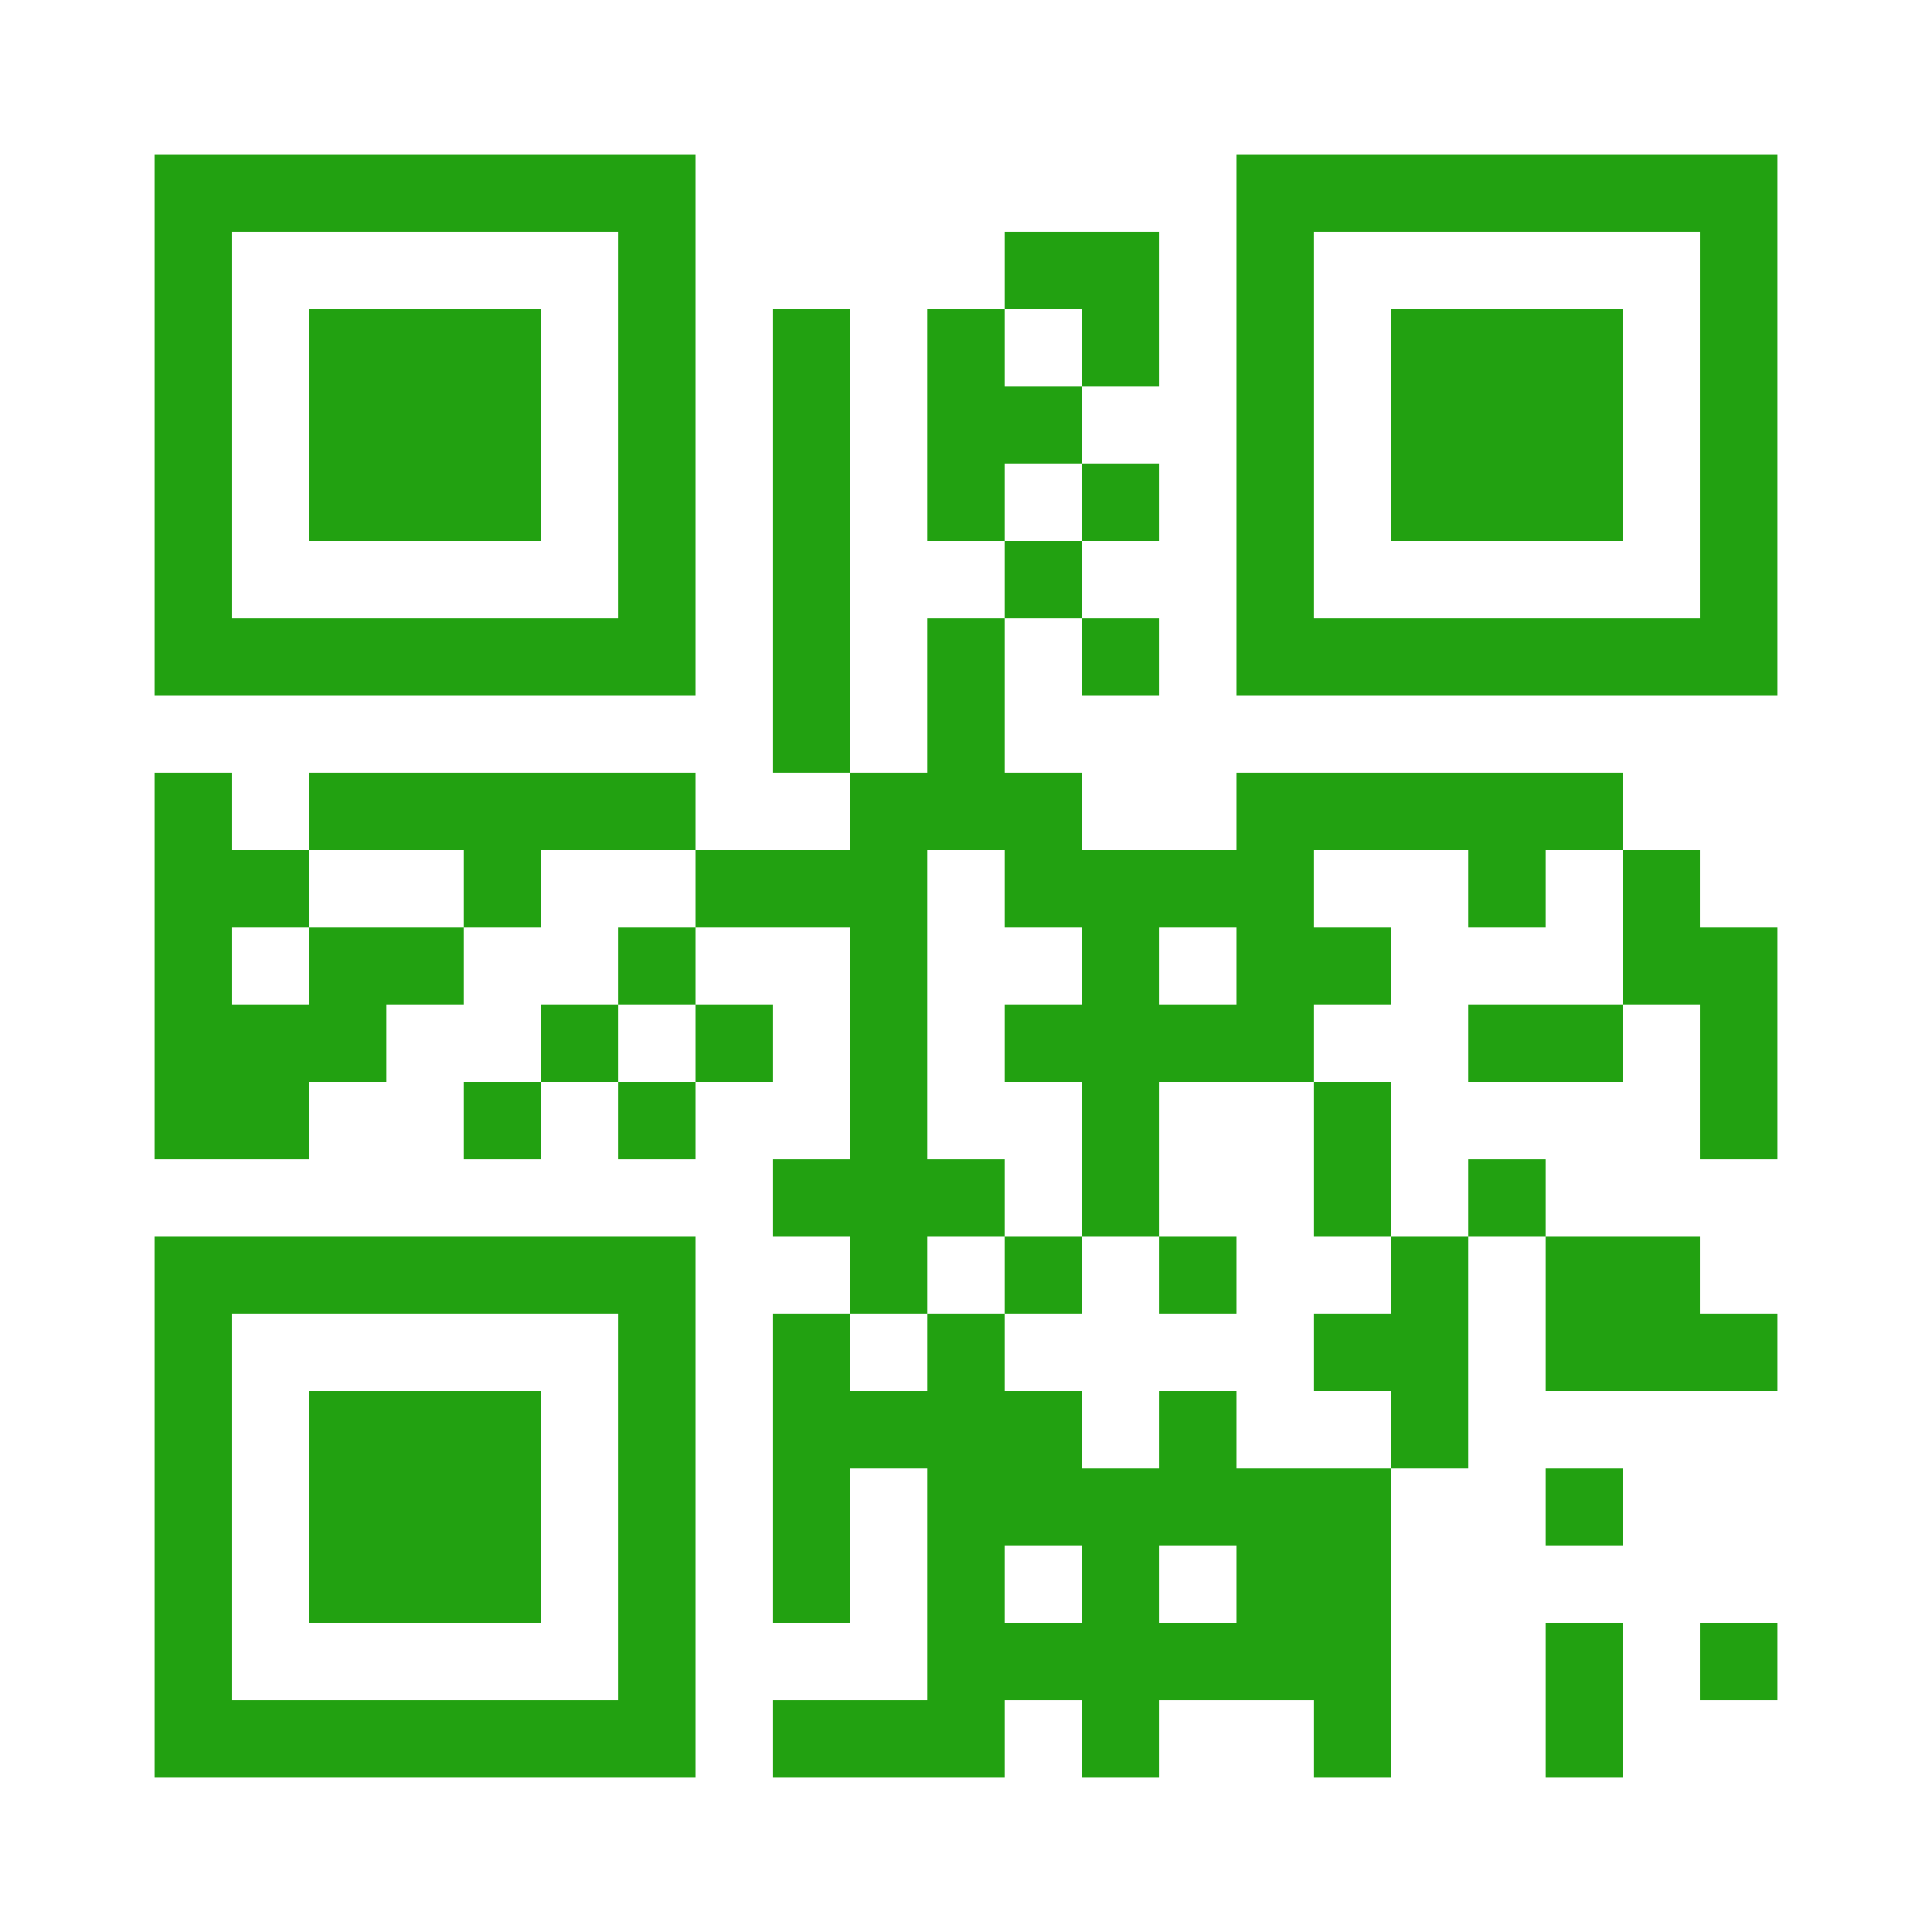
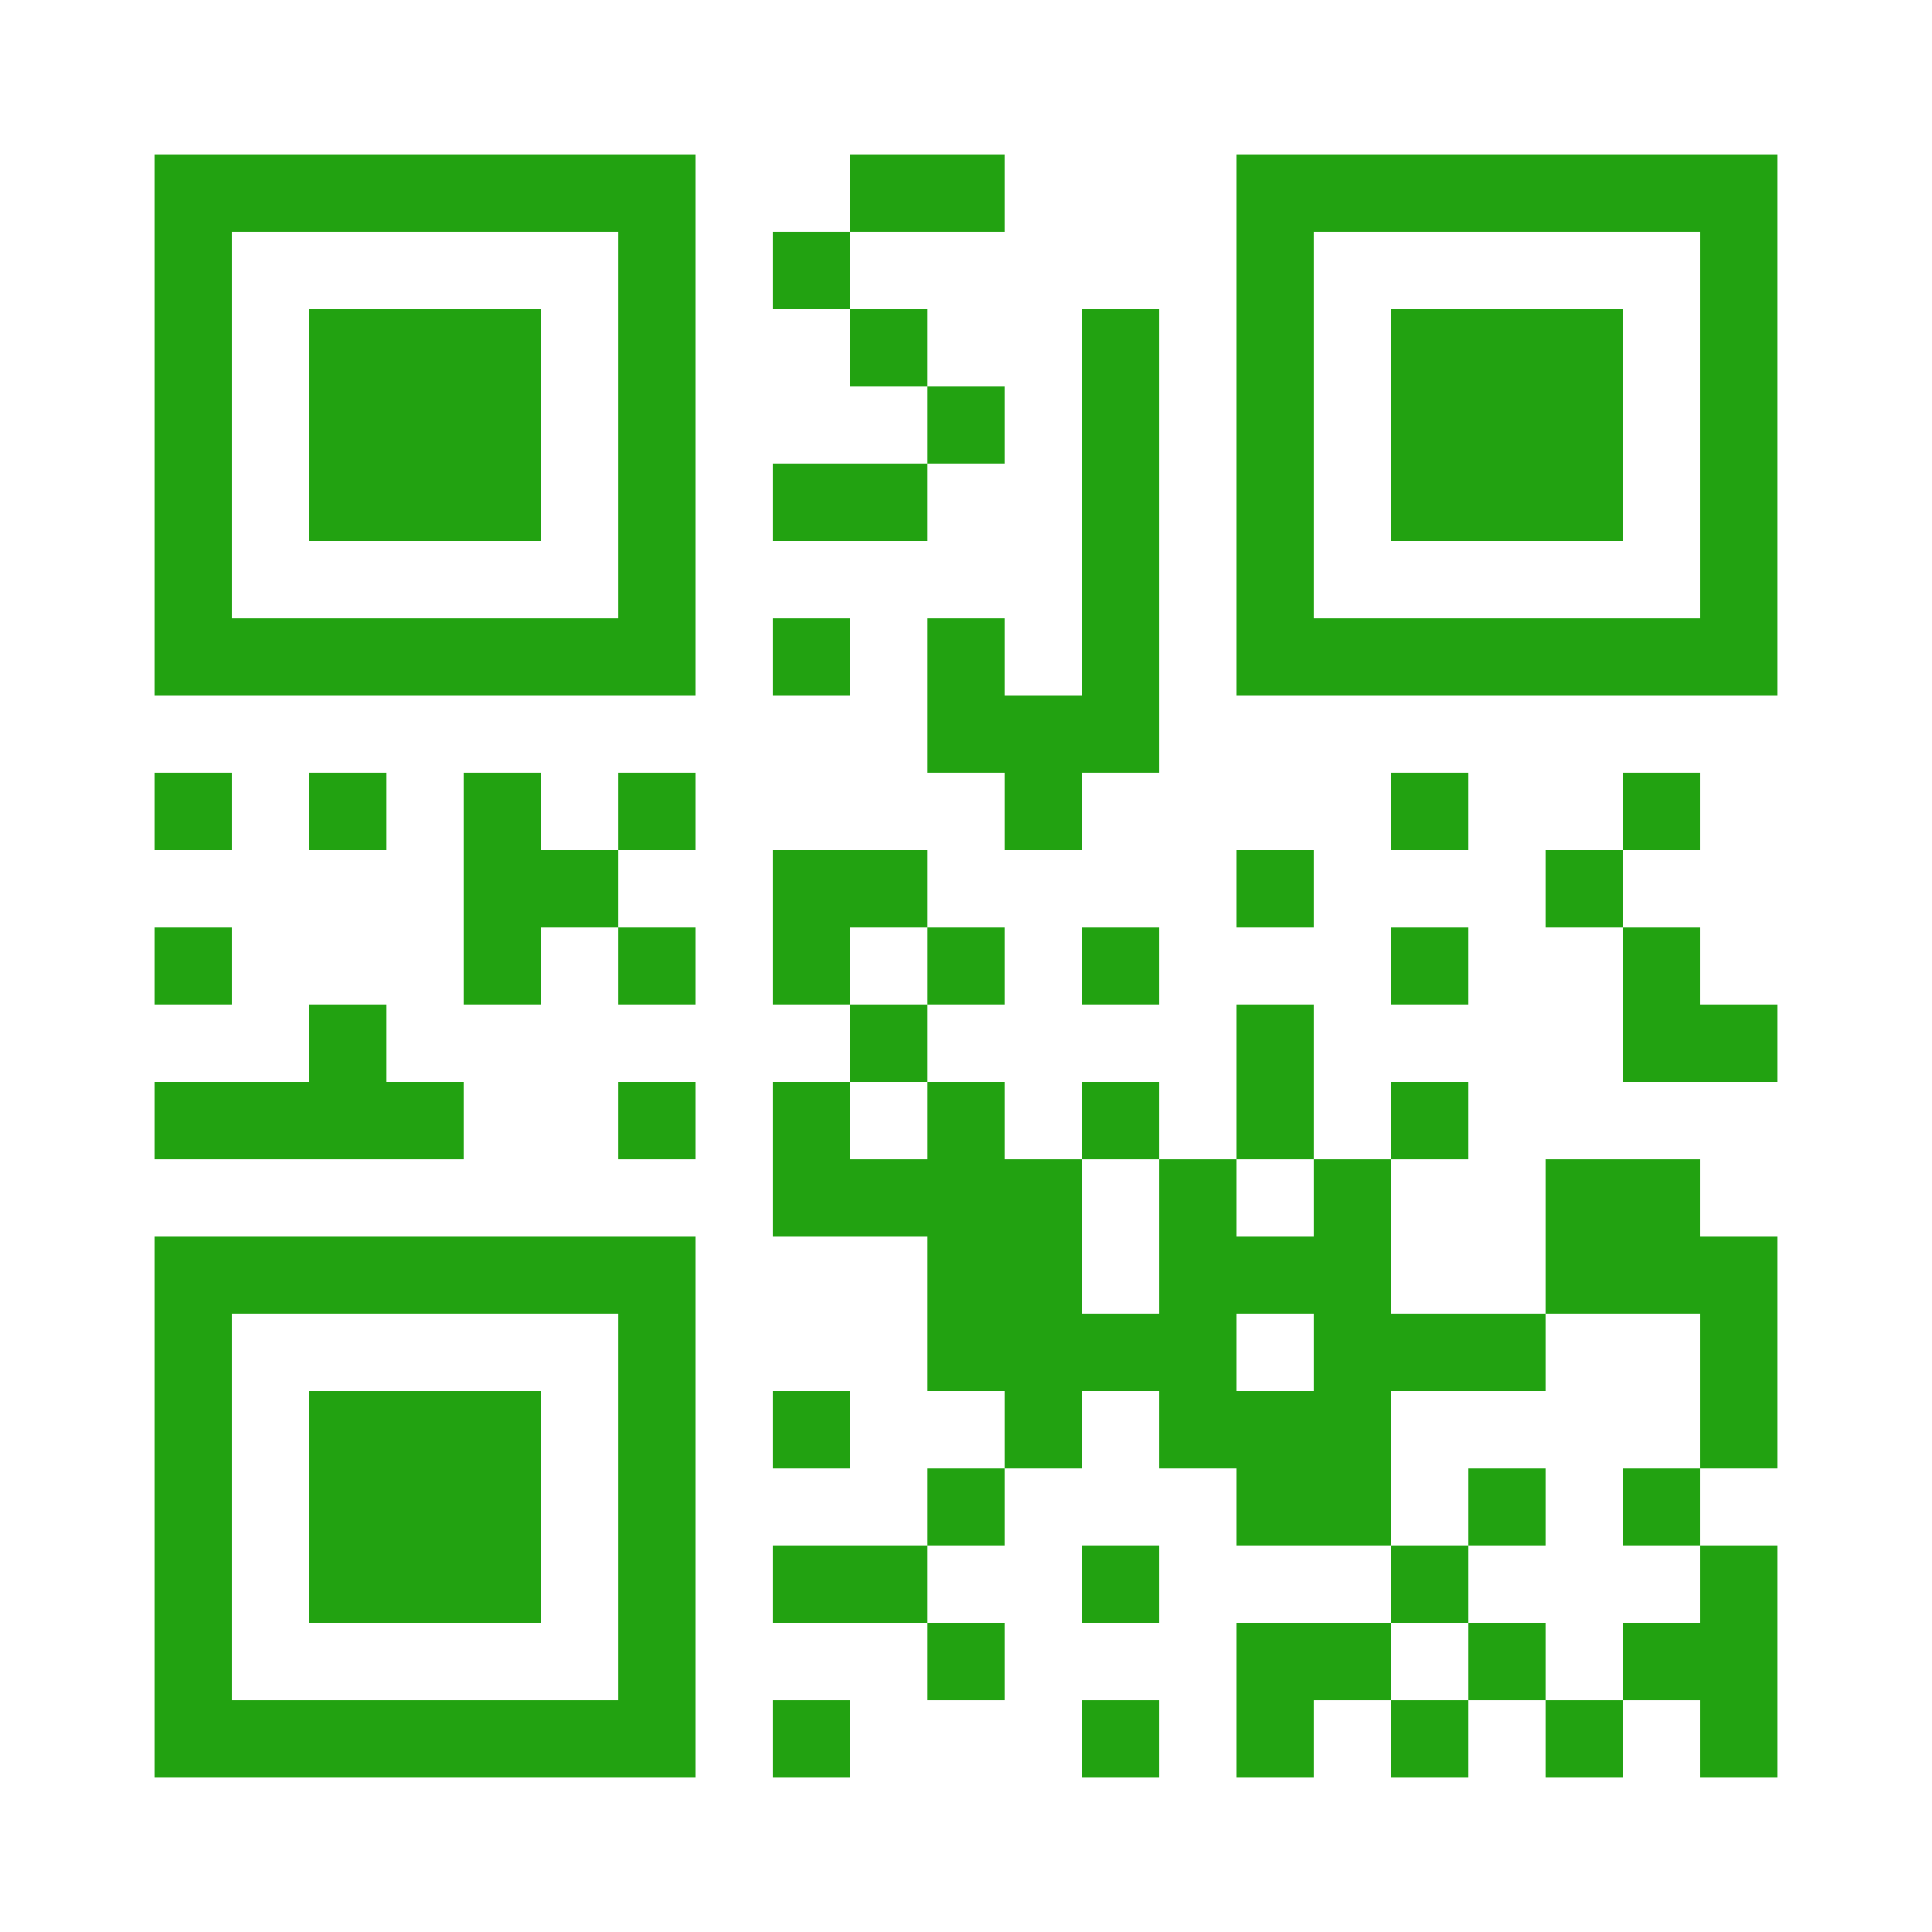
<svg xmlns="http://www.w3.org/2000/svg" width="512" height="512" viewBox="0 0 25 25" shape-rendering="crispEdges">
  <path fill="#ffffff" d="M0 0h25v25H0z" />
-   <path stroke="#22a111" d="M2 2.5h7m7 0h7M2 3.5h1m5 0h1m4 0h2m1 0h1m5 0h1M2 4.5h1m1 0h3m1 0h1m1 0h1m1 0h1m1 0h1m1 0h1m1 0h3m1 0h1M2 5.5h1m1 0h3m1 0h1m1 0h1m1 0h2m2 0h1m1 0h3m1 0h1M2 6.5h1m1 0h3m1 0h1m1 0h1m1 0h1m1 0h1m1 0h1m1 0h3m1 0h1M2 7.5h1m5 0h1m1 0h1m2 0h1m2 0h1m5 0h1M2 8.5h7m1 0h1m1 0h1m1 0h1m1 0h7M10 9.5h1m1 0h1M2 10.5h1m1 0h5m2 0h3m2 0h5M2 11.5h2m2 0h1m2 0h3m1 0h4m2 0h1m1 0h1M2 12.5h1m1 0h2m2 0h1m2 0h1m2 0h1m1 0h2m3 0h2M2 13.5h3m2 0h1m1 0h1m1 0h1m1 0h4m2 0h2m1 0h1M2 14.5h2m2 0h1m1 0h1m2 0h1m2 0h1m2 0h1m4 0h1M10 15.5h3m1 0h1m2 0h1m1 0h1M2 16.5h7m2 0h1m1 0h1m1 0h1m2 0h1m1 0h2M2 17.5h1m5 0h1m1 0h1m1 0h1m4 0h2m1 0h3M2 18.5h1m1 0h3m1 0h1m1 0h4m1 0h1m2 0h1M2 19.5h1m1 0h3m1 0h1m1 0h1m1 0h6m2 0h1M2 20.5h1m1 0h3m1 0h1m1 0h1m1 0h1m1 0h1m1 0h2M2 21.5h1m5 0h1m3 0h6m2 0h1m1 0h1M2 22.5h7m1 0h3m1 0h1m2 0h1m2 0h1" />
+   <path stroke="#22a211" d="M2 2.5h7m2 0h2m3 0h7M2 3.5h1m5 0h1m1 0h1m5 0h1m5 0h1M2 4.5h1m1 0h3m1 0h1m2 0h1m2 0h1m1 0h1m1 0h3m1 0h1M2 5.5h1m1 0h3m1 0h1m3 0h1m1 0h1m1 0h1m1 0h3m1 0h1M2 6.5h1m1 0h3m1 0h1m1 0h2m2 0h1m1 0h1m1 0h3m1 0h1M2 7.5h1m5 0h1m5 0h1m1 0h1m5 0h1M2 8.5h7m1 0h1m1 0h1m1 0h1m1 0h7M12 9.5h3M2 10.5h1m1 0h1m1 0h1m1 0h1m4 0h1m4 0h1m2 0h1M6 11.5h2m2 0h2m4 0h1m3 0h1M2 12.5h1m3 0h1m1 0h1m1 0h1m1 0h1m1 0h1m3 0h1m2 0h1M4 13.5h1m6 0h1m4 0h1m4 0h2M2 14.5h4m2 0h1m1 0h1m1 0h1m1 0h1m1 0h1m1 0h1M10 15.5h4m1 0h1m1 0h1m2 0h2M2 16.5h7m3 0h2m1 0h3m2 0h3M2 17.5h1m5 0h1m3 0h4m1 0h3m2 0h1M2 18.5h1m1 0h3m1 0h1m1 0h1m2 0h1m1 0h3m4 0h1M2 19.5h1m1 0h3m1 0h1m3 0h1m3 0h2m1 0h1m1 0h1M2 20.5h1m1 0h3m1 0h1m1 0h2m2 0h1m3 0h1m3 0h1M2 21.5h1m5 0h1m3 0h1m3 0h2m1 0h1m1 0h2M2 22.5h7m1 0h1m3 0h1m1 0h1m1 0h1m1 0h1m1 0h1" />
</svg>
